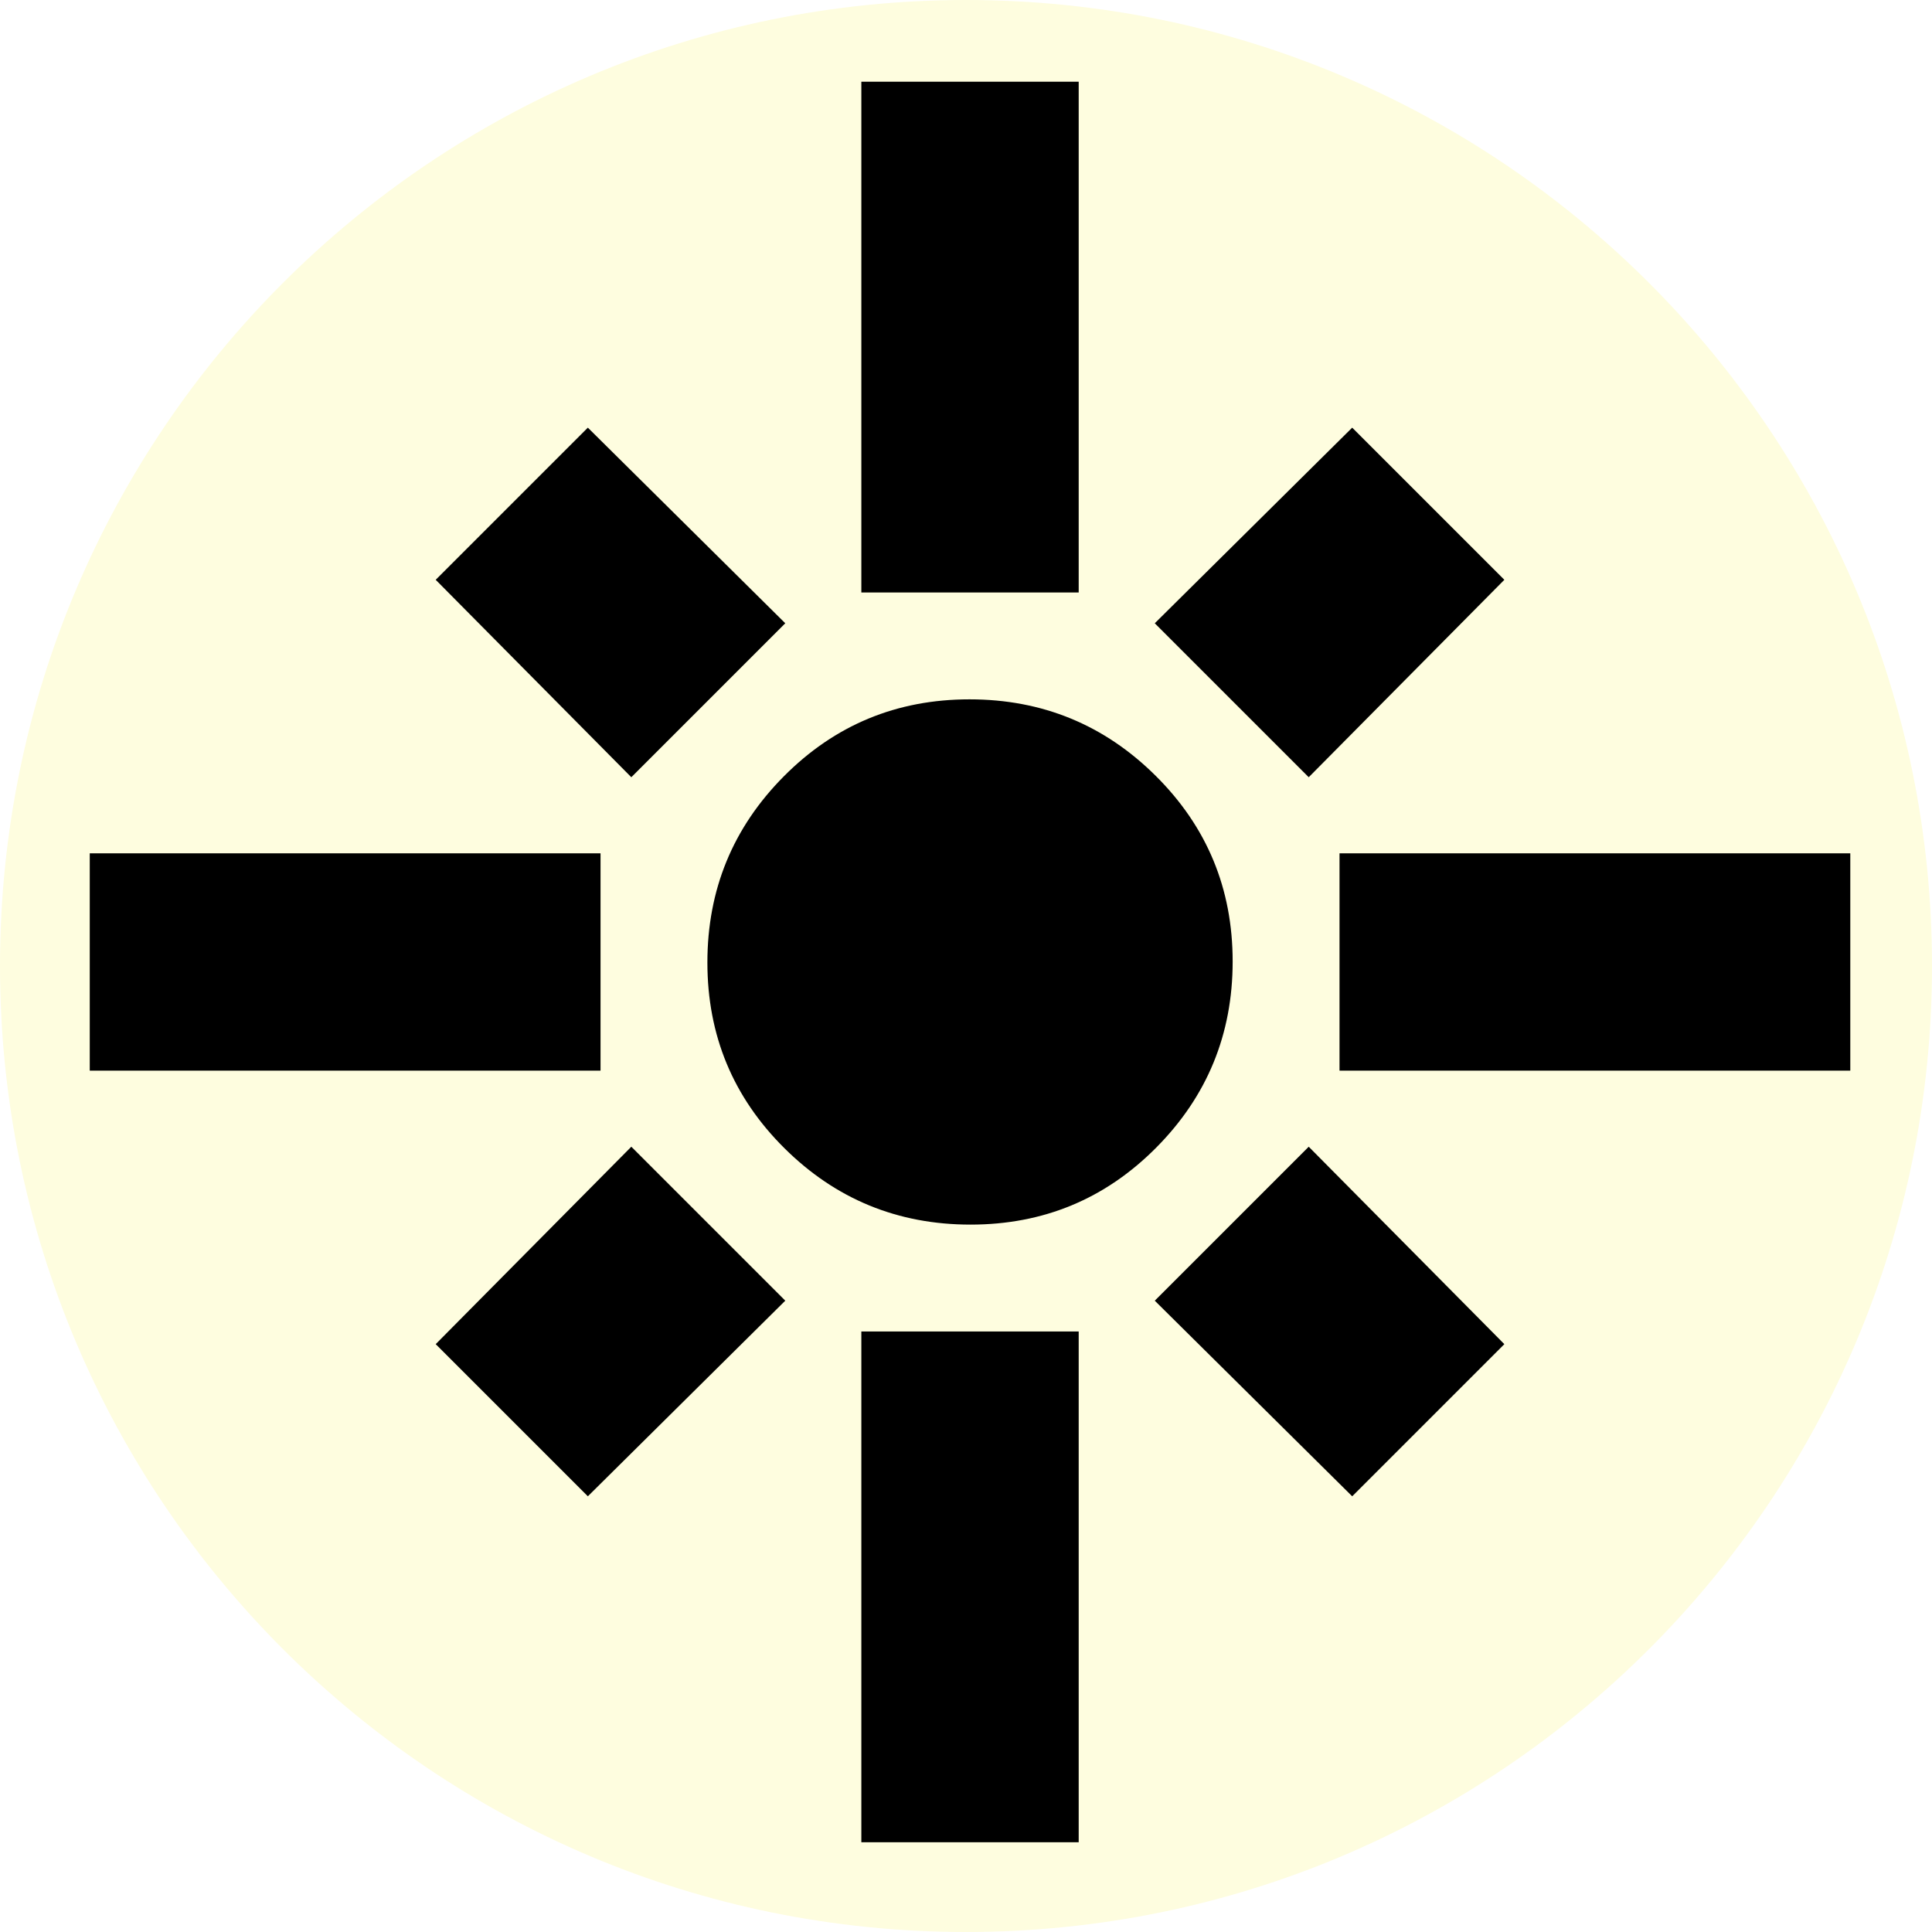
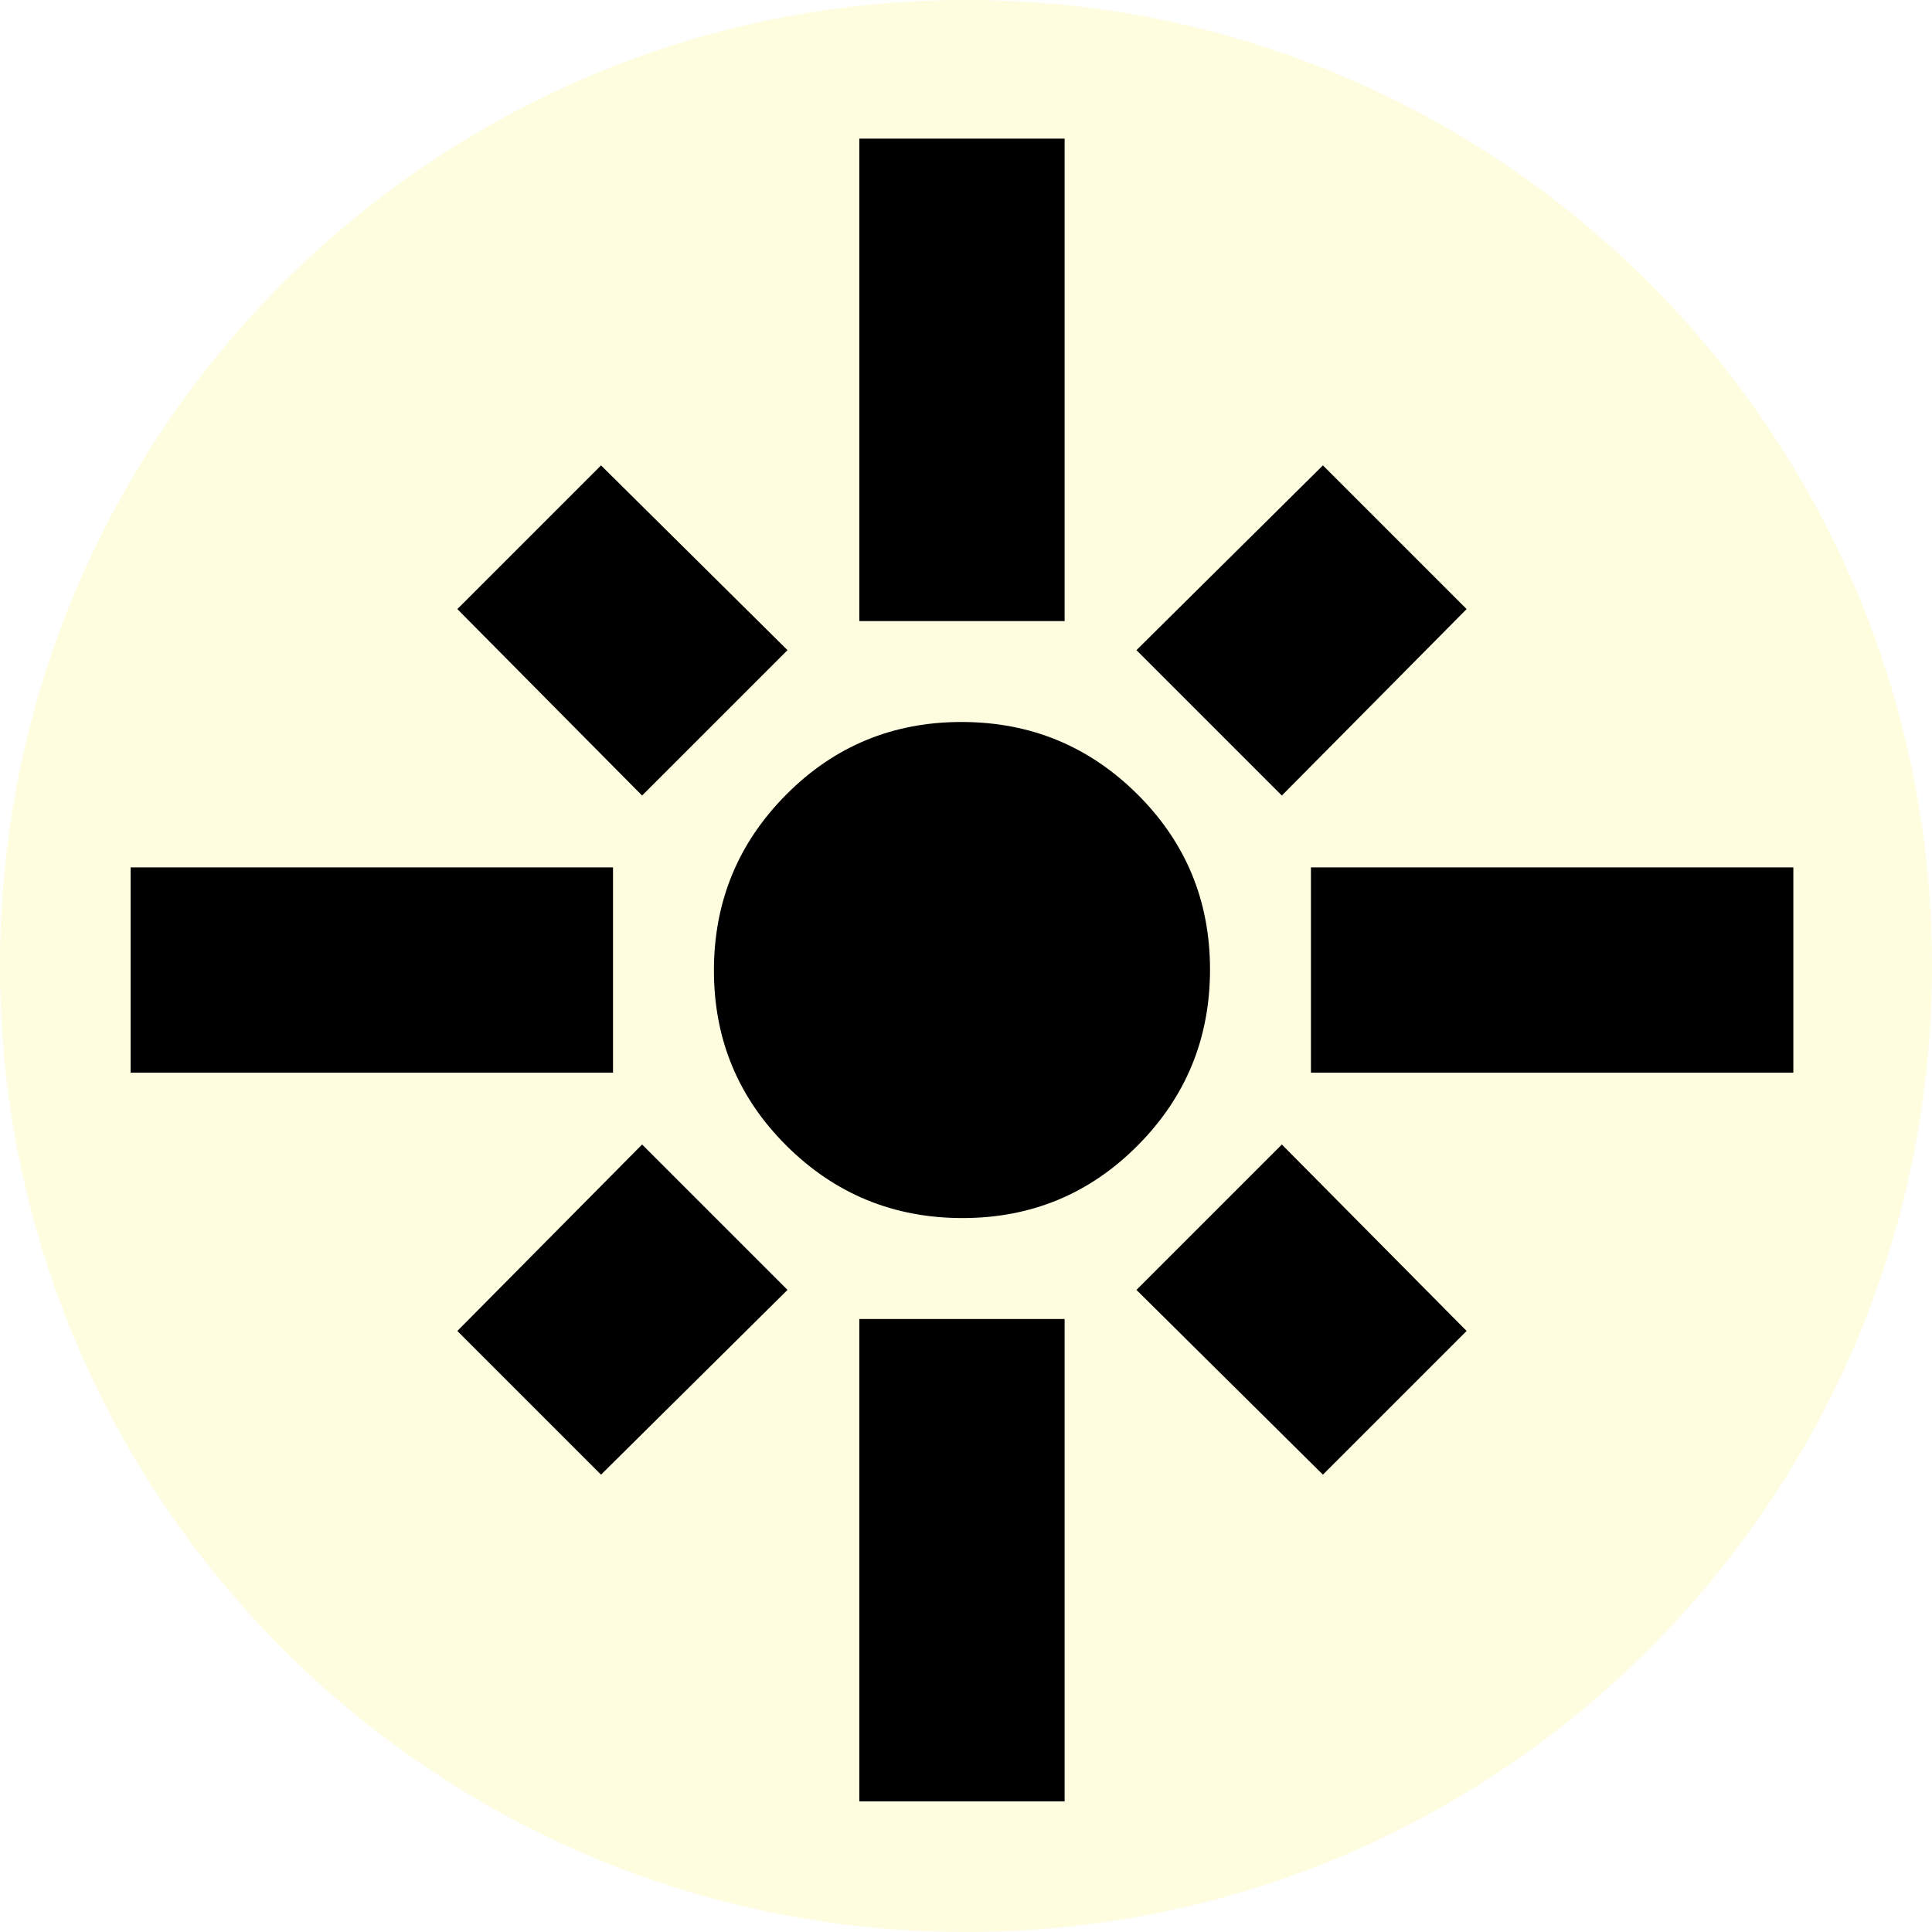
<svg xmlns="http://www.w3.org/2000/svg" height="24px" viewBox="0 -960 960 960" width="24px">
  <circle cx="50%" cy="-50%" r="480" fill="#FEFDDF" />
-   <g transform="translate(50, -50) scale(0.90)">
+   <g transform="translate(70, -70) scale(0.85)">
    <path d="M-6-420v-120h282v120H-6Zm299-162L185-691l84-84 109 108-85 85Zm127-102v-282h120v282H420Zm247 102-85-85 109-108 84 84-108 109Zm17 162v-120h282v120H684Zm-203.71 85Q420-335 377.5-377.21q-42.5-42.2-42.5-102.5 0-60.29 42.21-102.79 42.2-42.5 102.5-42.5 60.29 0 102.79 42.21 42.5 42.2 42.5 102.5 0 60.29-42.21 102.79-42.2 42.5-102.5 42.5ZM691-185 582-293l85-85 108 109-84 84Zm-422 0-84-84 108-109 85 85-109 108ZM420 6v-282h120V6H420Z" />
  </g>
</svg>
